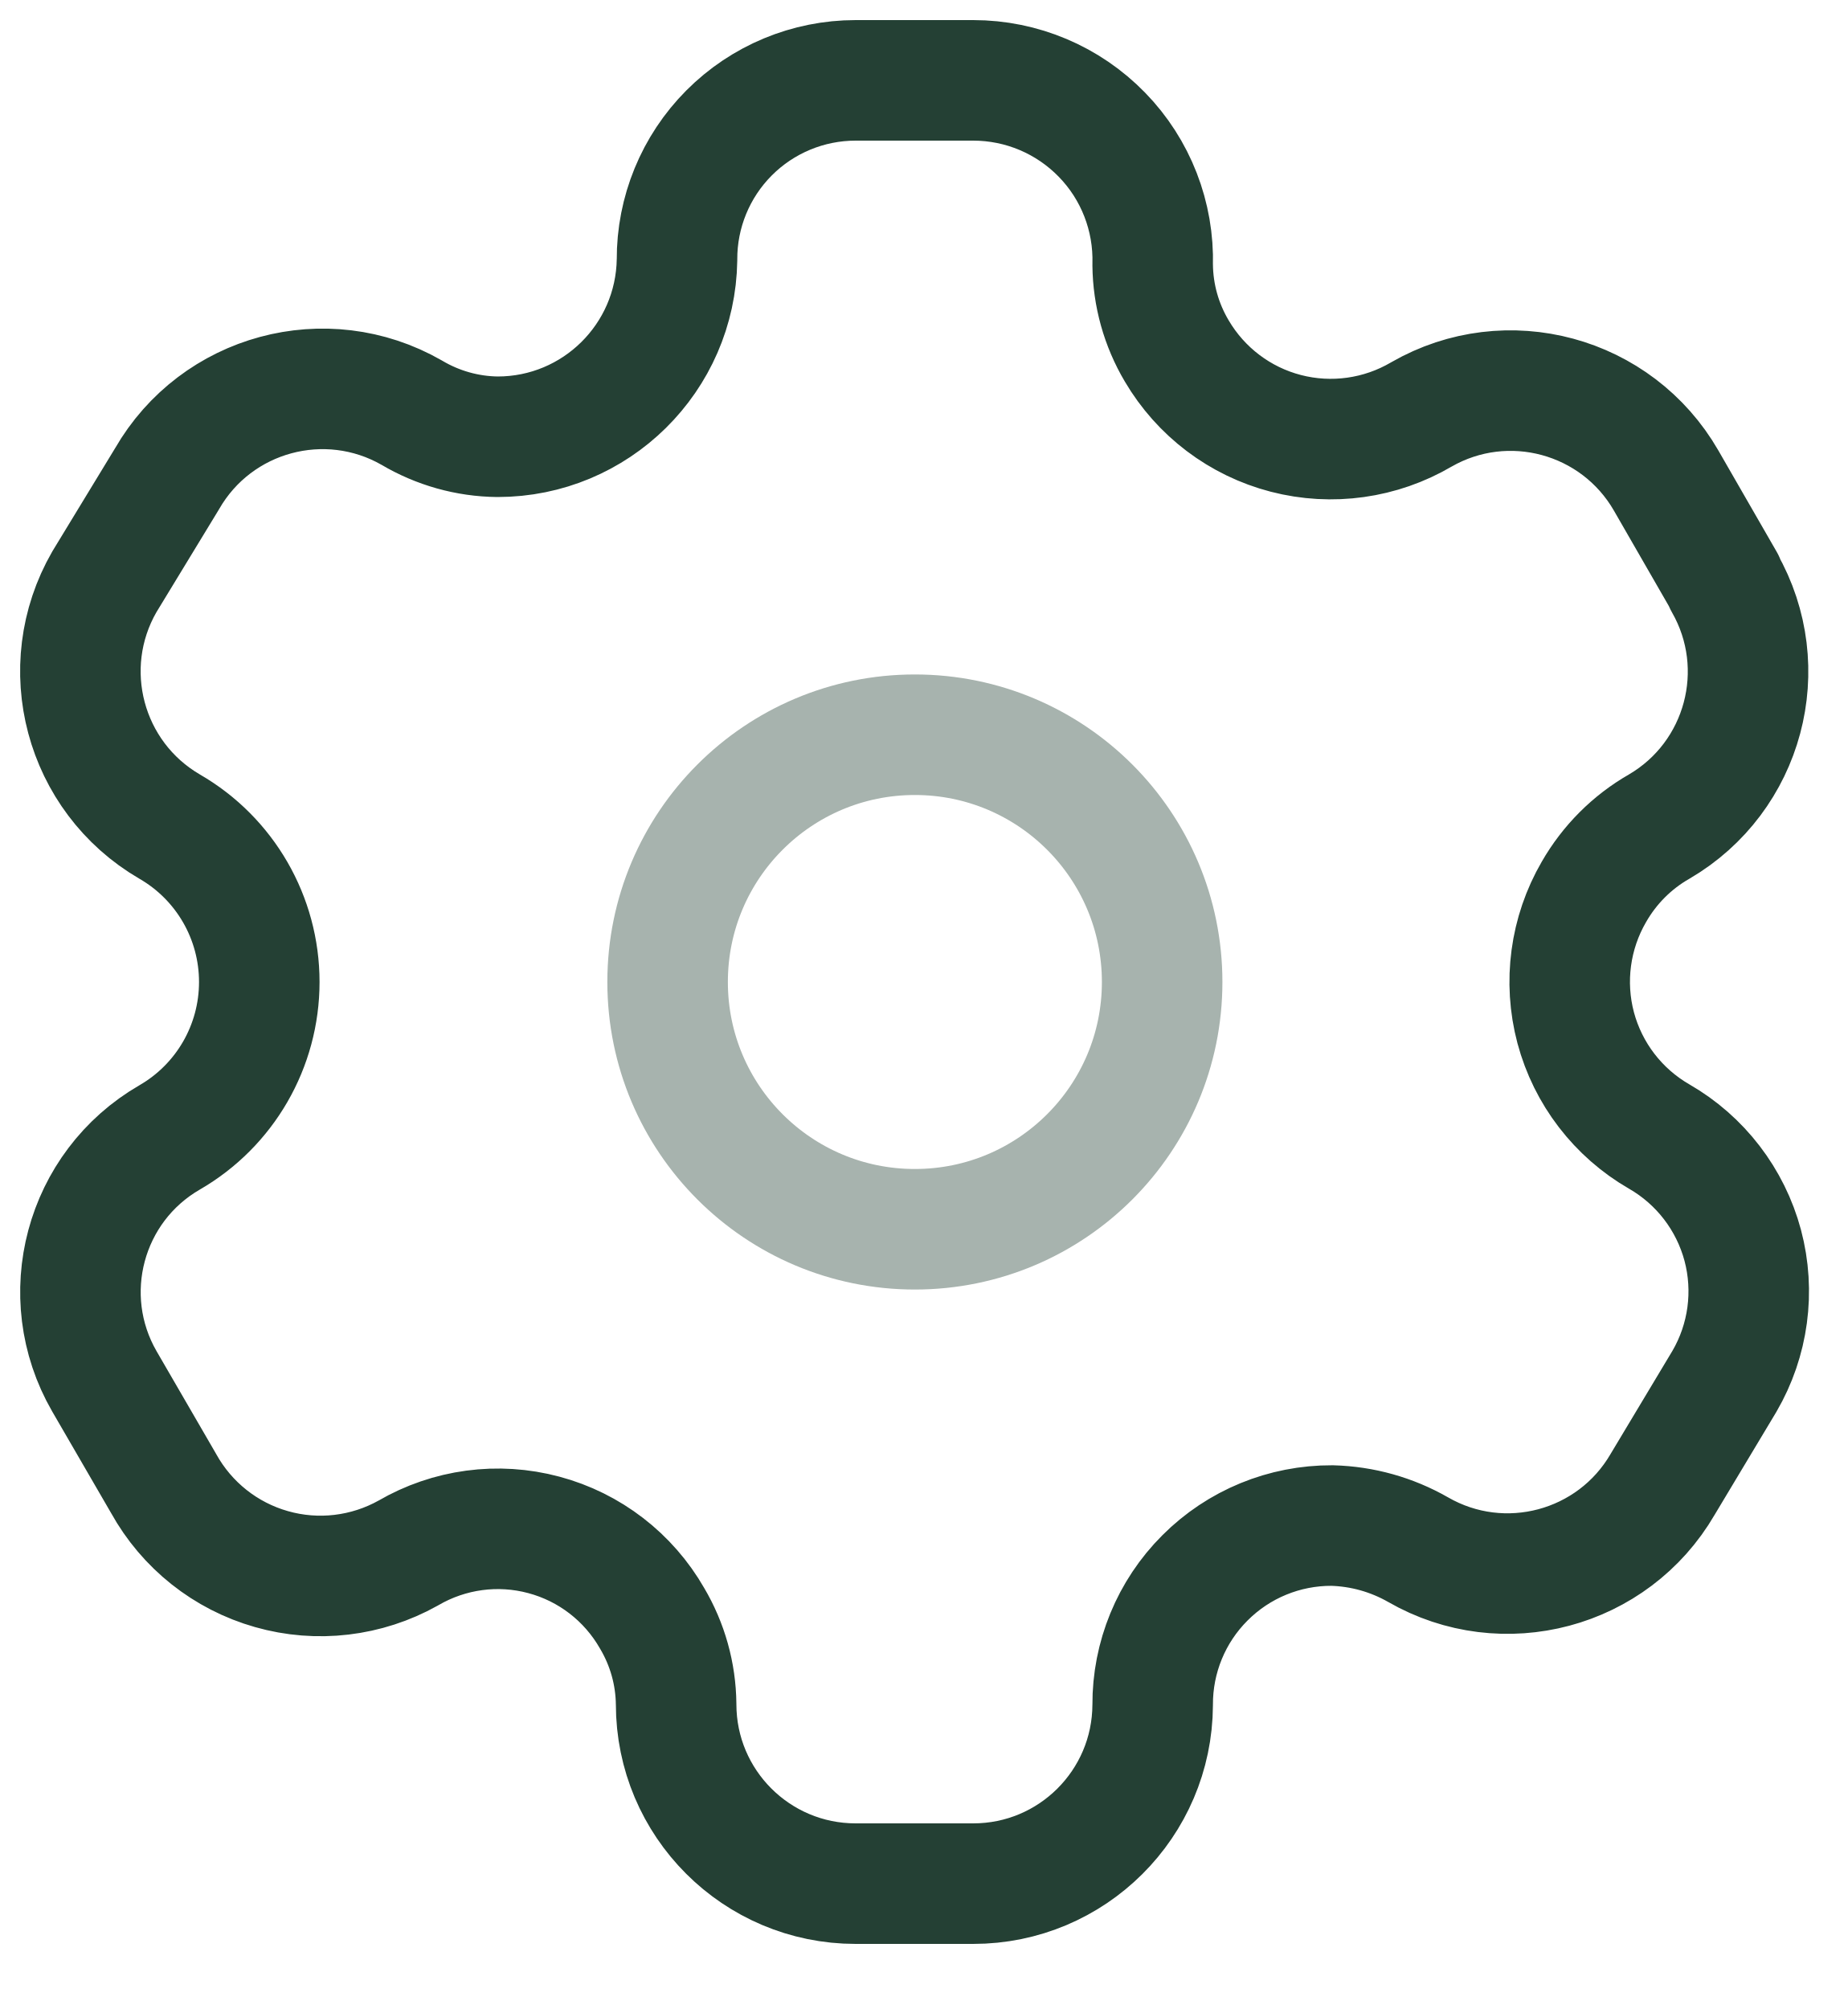
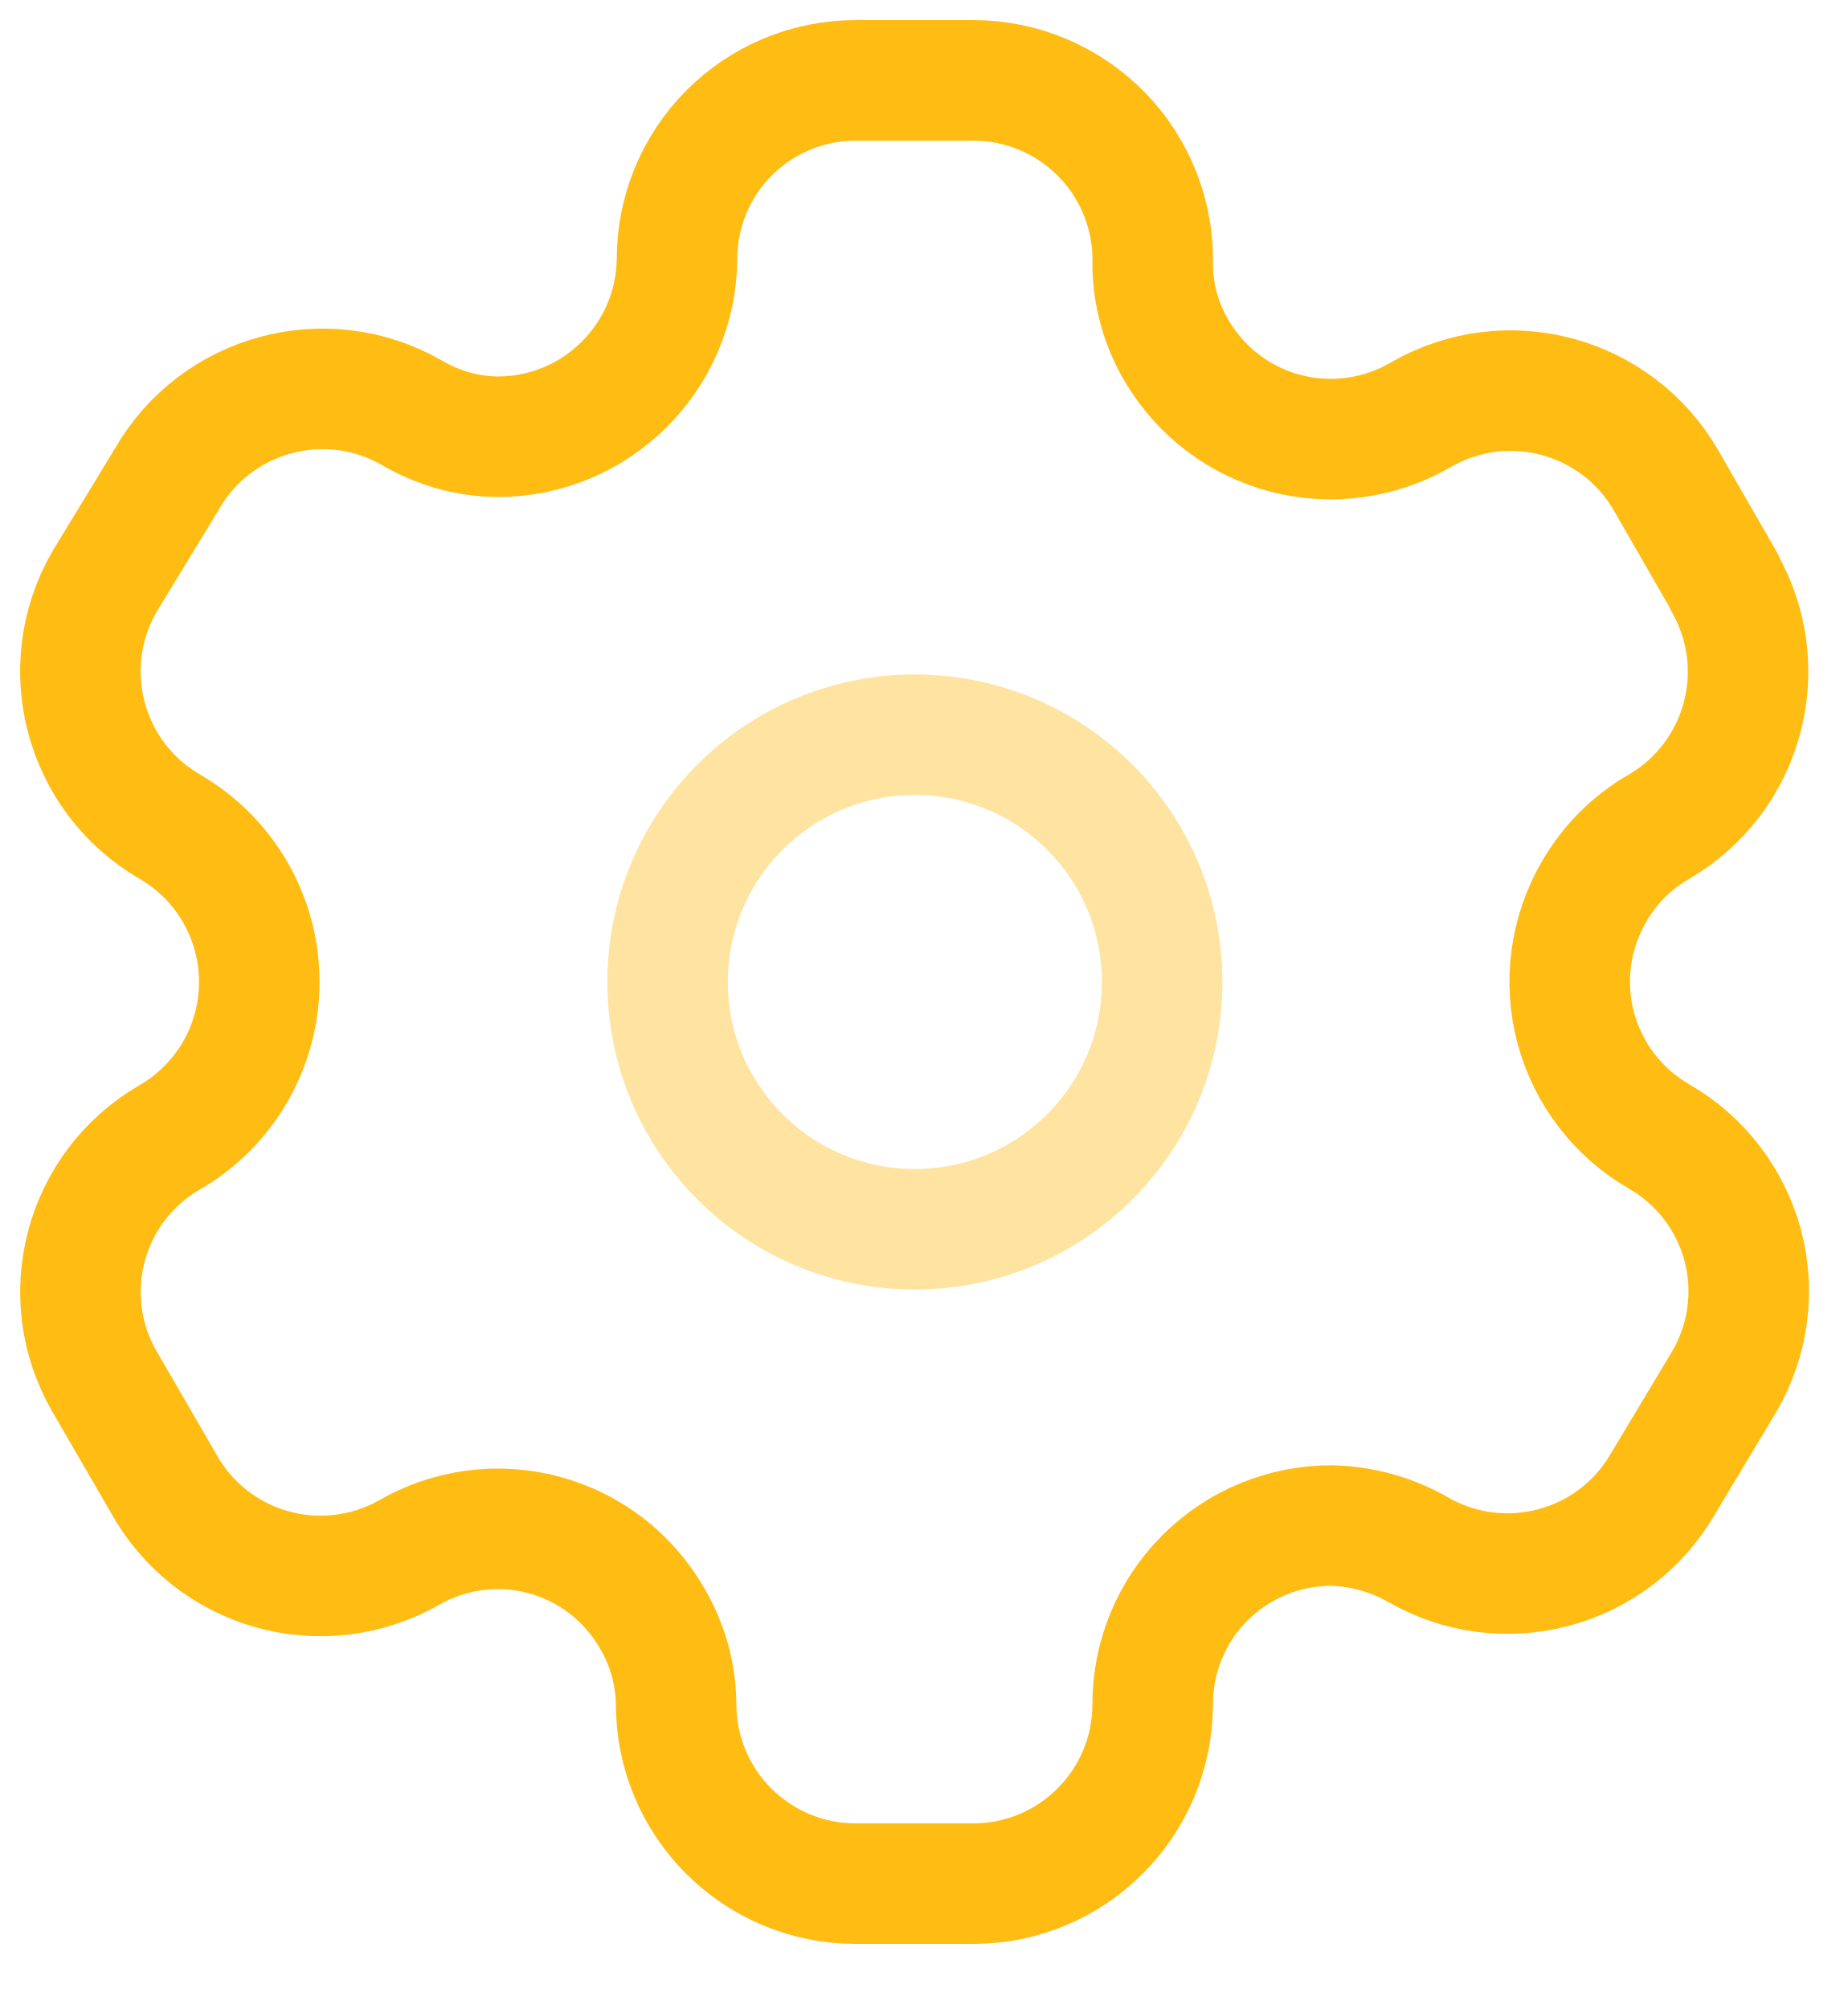
<svg xmlns="http://www.w3.org/2000/svg" width="23" height="25" viewBox="0 0 23 25" fill="none">
-   <path fill-rule="evenodd" clip-rule="evenodd" d="M21.462 7.24L20.736 5.979C20.121 4.913 18.759 4.544 17.691 5.157C17.182 5.456 16.575 5.541 16.004 5.393C15.432 5.245 14.944 4.875 14.645 4.366C14.453 4.042 14.35 3.674 14.346 3.297C14.363 2.694 14.136 2.109 13.715 1.677C13.294 1.244 12.716 1 12.113 1H10.649C10.057 1 9.49 1.236 9.073 1.655C8.656 2.074 8.423 2.642 8.426 3.233C8.408 4.454 7.414 5.435 6.193 5.435C5.816 5.431 5.448 5.327 5.124 5.135C4.056 4.523 2.693 4.891 2.079 5.958L1.299 7.24C0.685 8.306 1.048 9.667 2.111 10.286C2.802 10.685 3.227 11.422 3.227 12.22C3.227 13.018 2.802 13.755 2.111 14.154C1.049 14.768 0.686 16.126 1.299 17.189L2.036 18.46C2.324 18.98 2.807 19.364 3.379 19.526C3.95 19.689 4.563 19.616 5.081 19.326C5.591 19.029 6.198 18.947 6.768 19.1C7.338 19.252 7.823 19.626 8.116 20.138C8.308 20.462 8.411 20.83 8.415 21.207C8.415 22.44 9.415 23.44 10.649 23.44H12.113C13.342 23.44 14.34 22.447 14.346 21.217C14.343 20.624 14.577 20.054 14.997 19.635C15.416 19.215 15.986 18.981 16.579 18.984C16.955 18.994 17.322 19.097 17.648 19.283C18.713 19.897 20.075 19.534 20.693 18.471L21.462 17.189C21.76 16.678 21.842 16.069 21.69 15.497C21.537 14.926 21.163 14.438 20.65 14.143C20.138 13.848 19.764 13.361 19.611 12.79C19.459 12.218 19.541 11.609 19.838 11.098C20.032 10.76 20.312 10.479 20.65 10.286C21.707 9.668 22.069 8.314 21.462 7.251V7.24Z" stroke="#244034" stroke-width="1.5" stroke-linecap="round" stroke-linejoin="round" />
-   <path opacity="0.4" d="M11.386 15.297C13.086 15.297 14.464 13.92 14.464 12.22C14.464 10.52 13.086 9.143 11.386 9.143C9.686 9.143 8.309 10.52 8.309 12.22C8.309 13.92 9.686 15.297 11.386 15.297Z" stroke="#244034" stroke-width="1.5" stroke-linecap="round" stroke-linejoin="round" />
+   <path fill-rule="evenodd" clip-rule="evenodd" d="M21.462 7.24L20.736 5.979C20.121 4.913 18.759 4.544 17.691 5.157C17.182 5.456 16.575 5.541 16.004 5.393C15.432 5.245 14.944 4.875 14.645 4.366C14.453 4.042 14.35 3.674 14.346 3.297C14.363 2.694 14.136 2.109 13.715 1.677C13.294 1.244 12.716 1 12.113 1H10.649C10.057 1 9.49 1.236 9.073 1.655C8.656 2.074 8.423 2.642 8.426 3.233C8.408 4.454 7.414 5.435 6.193 5.435C5.816 5.431 5.448 5.327 5.124 5.135C4.056 4.523 2.693 4.891 2.079 5.958L1.299 7.24C0.685 8.306 1.048 9.667 2.111 10.286C2.802 10.685 3.227 11.422 3.227 12.22C3.227 13.018 2.802 13.755 2.111 14.154C1.049 14.768 0.686 16.126 1.299 17.189L2.036 18.46C2.324 18.98 2.807 19.364 3.379 19.526C3.95 19.689 4.563 19.616 5.081 19.326C5.591 19.029 6.198 18.947 6.768 19.1C7.338 19.252 7.823 19.626 8.116 20.138C8.308 20.462 8.411 20.83 8.415 21.207C8.415 22.44 9.415 23.44 10.649 23.44H12.113C13.342 23.44 14.34 22.447 14.346 21.217C14.343 20.624 14.577 20.054 14.997 19.635C15.416 19.215 15.986 18.981 16.579 18.984C16.955 18.994 17.322 19.097 17.648 19.283C18.713 19.897 20.075 19.534 20.693 18.471L21.462 17.189C21.76 16.678 21.842 16.069 21.69 15.497C21.537 14.926 21.163 14.438 20.65 14.143C20.138 13.848 19.764 13.361 19.611 12.79C19.459 12.218 19.541 11.609 19.838 11.098C20.032 10.76 20.312 10.479 20.65 10.286C21.707 9.668 22.069 8.314 21.462 7.251V7.24Z" stroke="#ffbc13" stroke-width="1.5" stroke-linecap="round" stroke-linejoin="round" />
+   <path opacity="0.4" d="M11.386 15.297C13.086 15.297 14.464 13.92 14.464 12.22C14.464 10.52 13.086 9.143 11.386 9.143C9.686 9.143 8.309 10.52 8.309 12.22C8.309 13.92 9.686 15.297 11.386 15.297Z" stroke="#ffbc13" stroke-width="1.5" stroke-linecap="round" stroke-linejoin="round" />
</svg>
